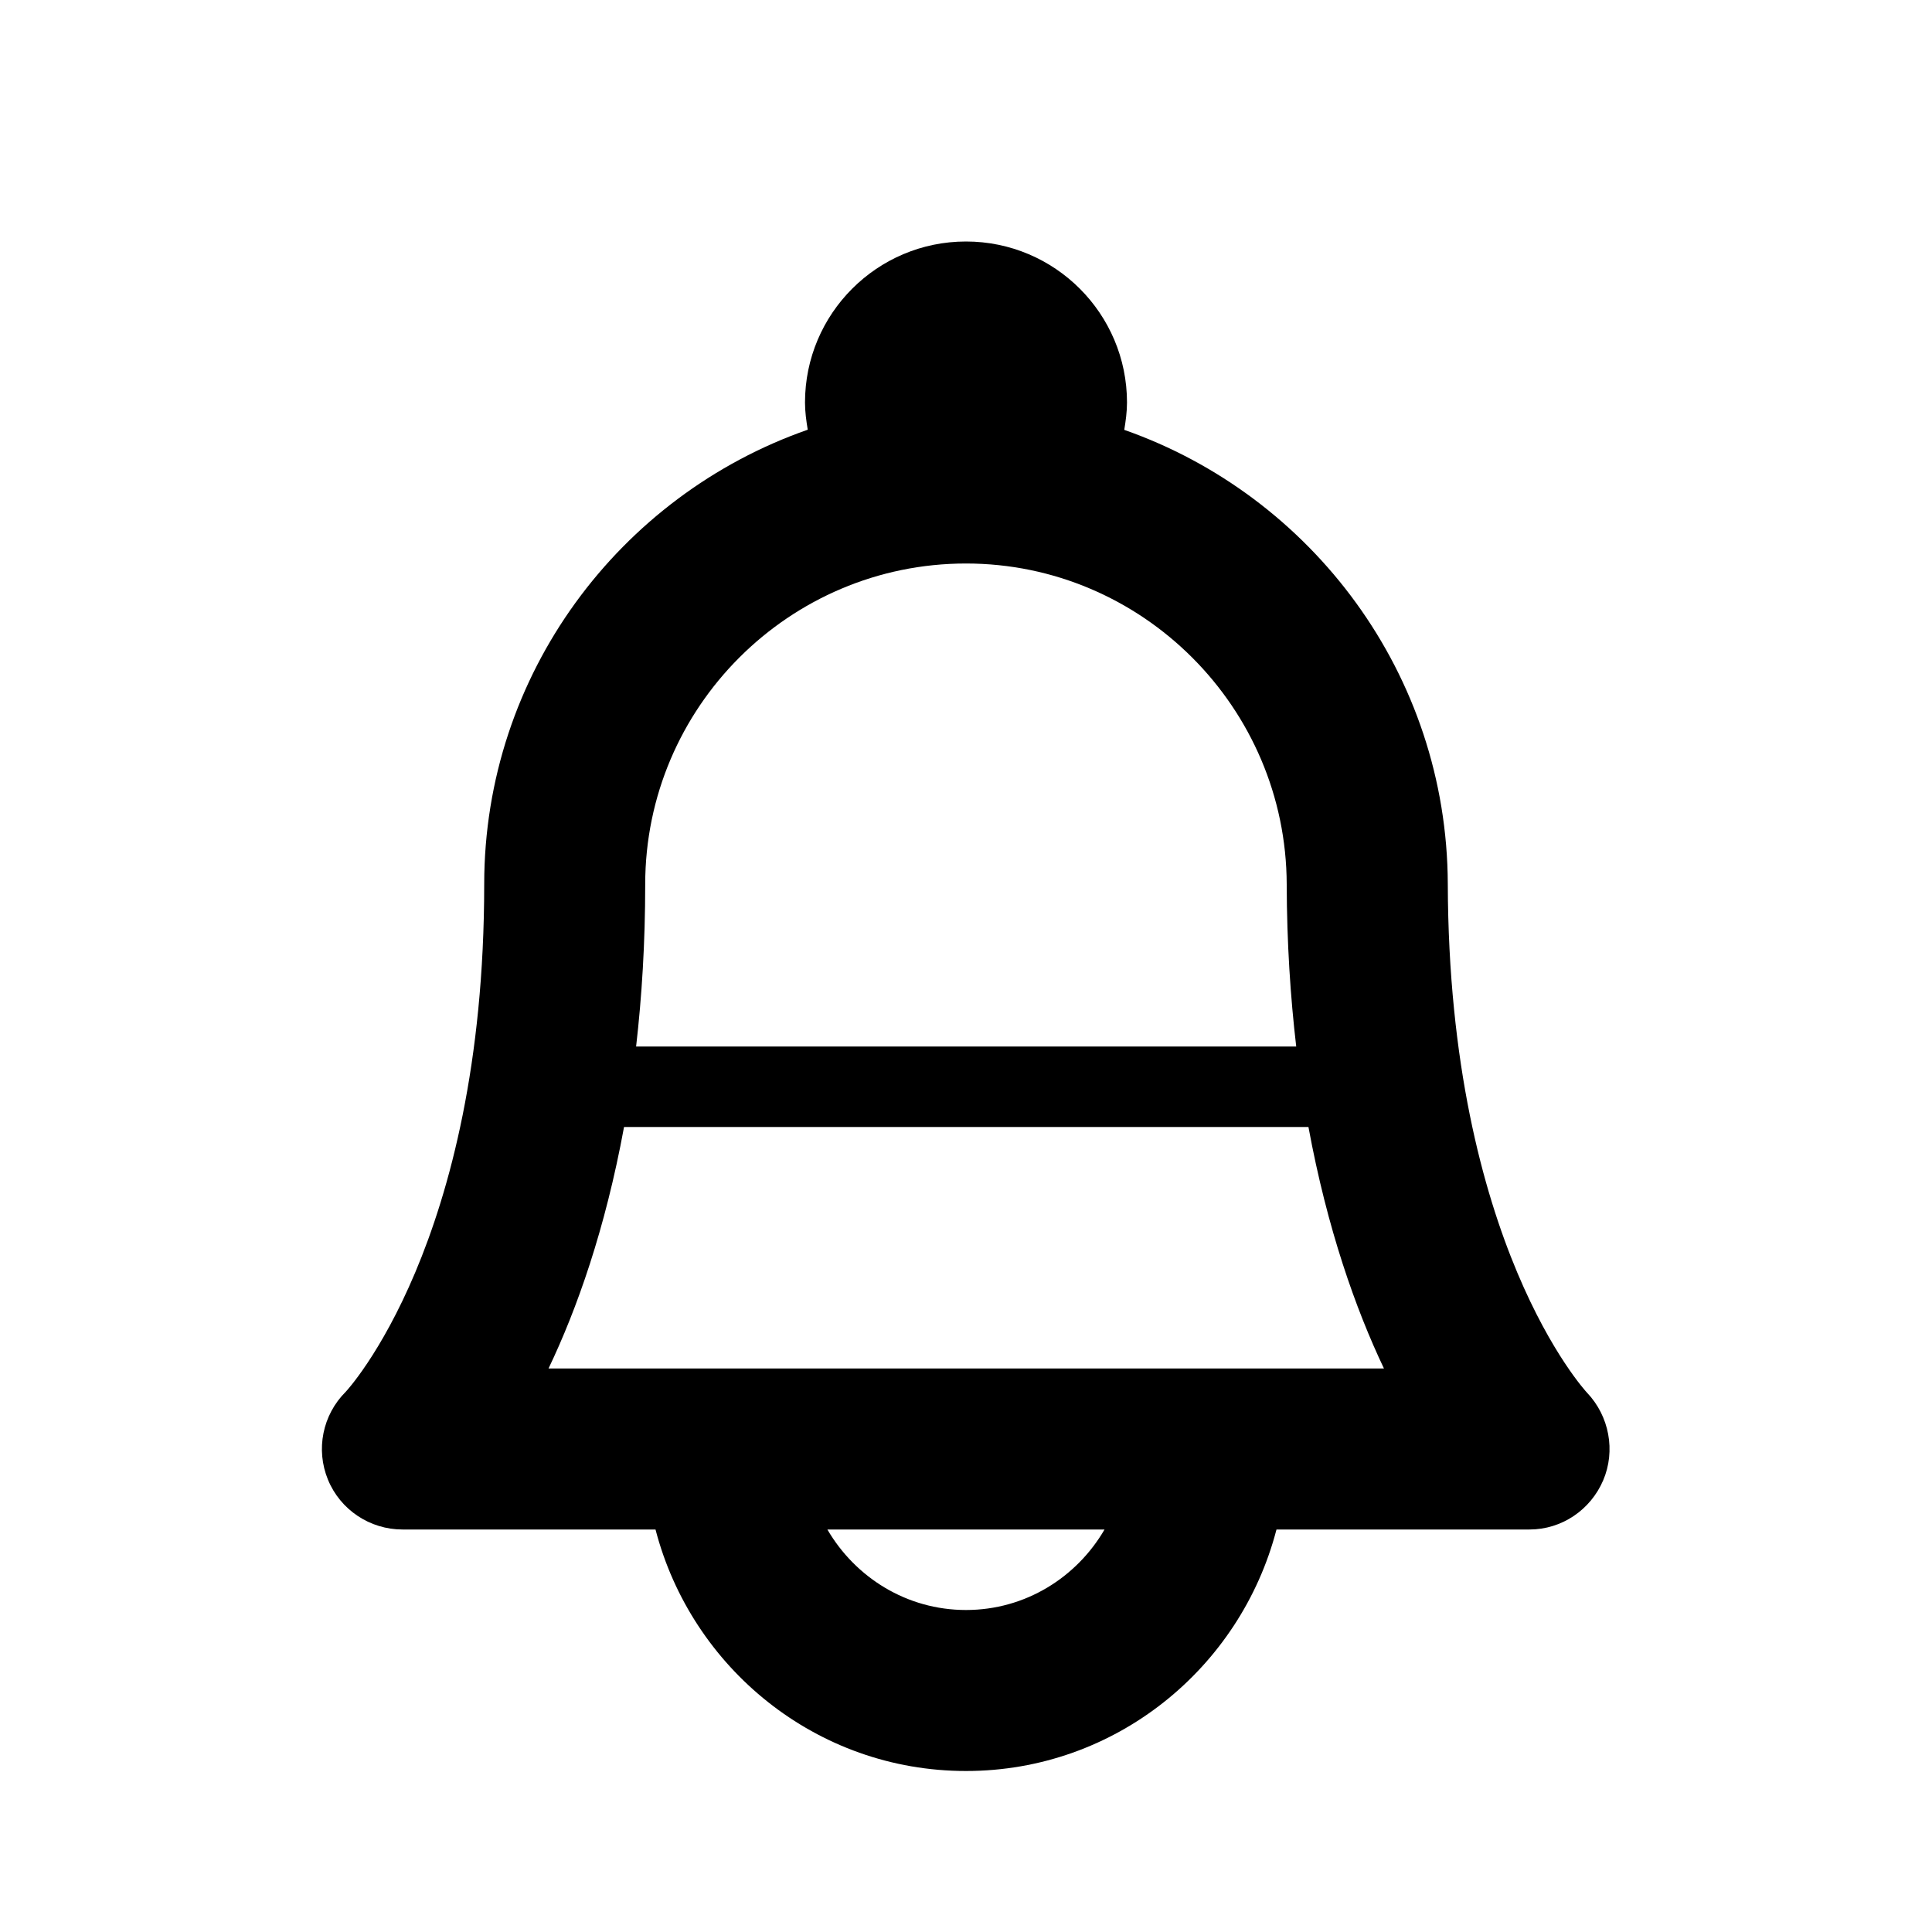
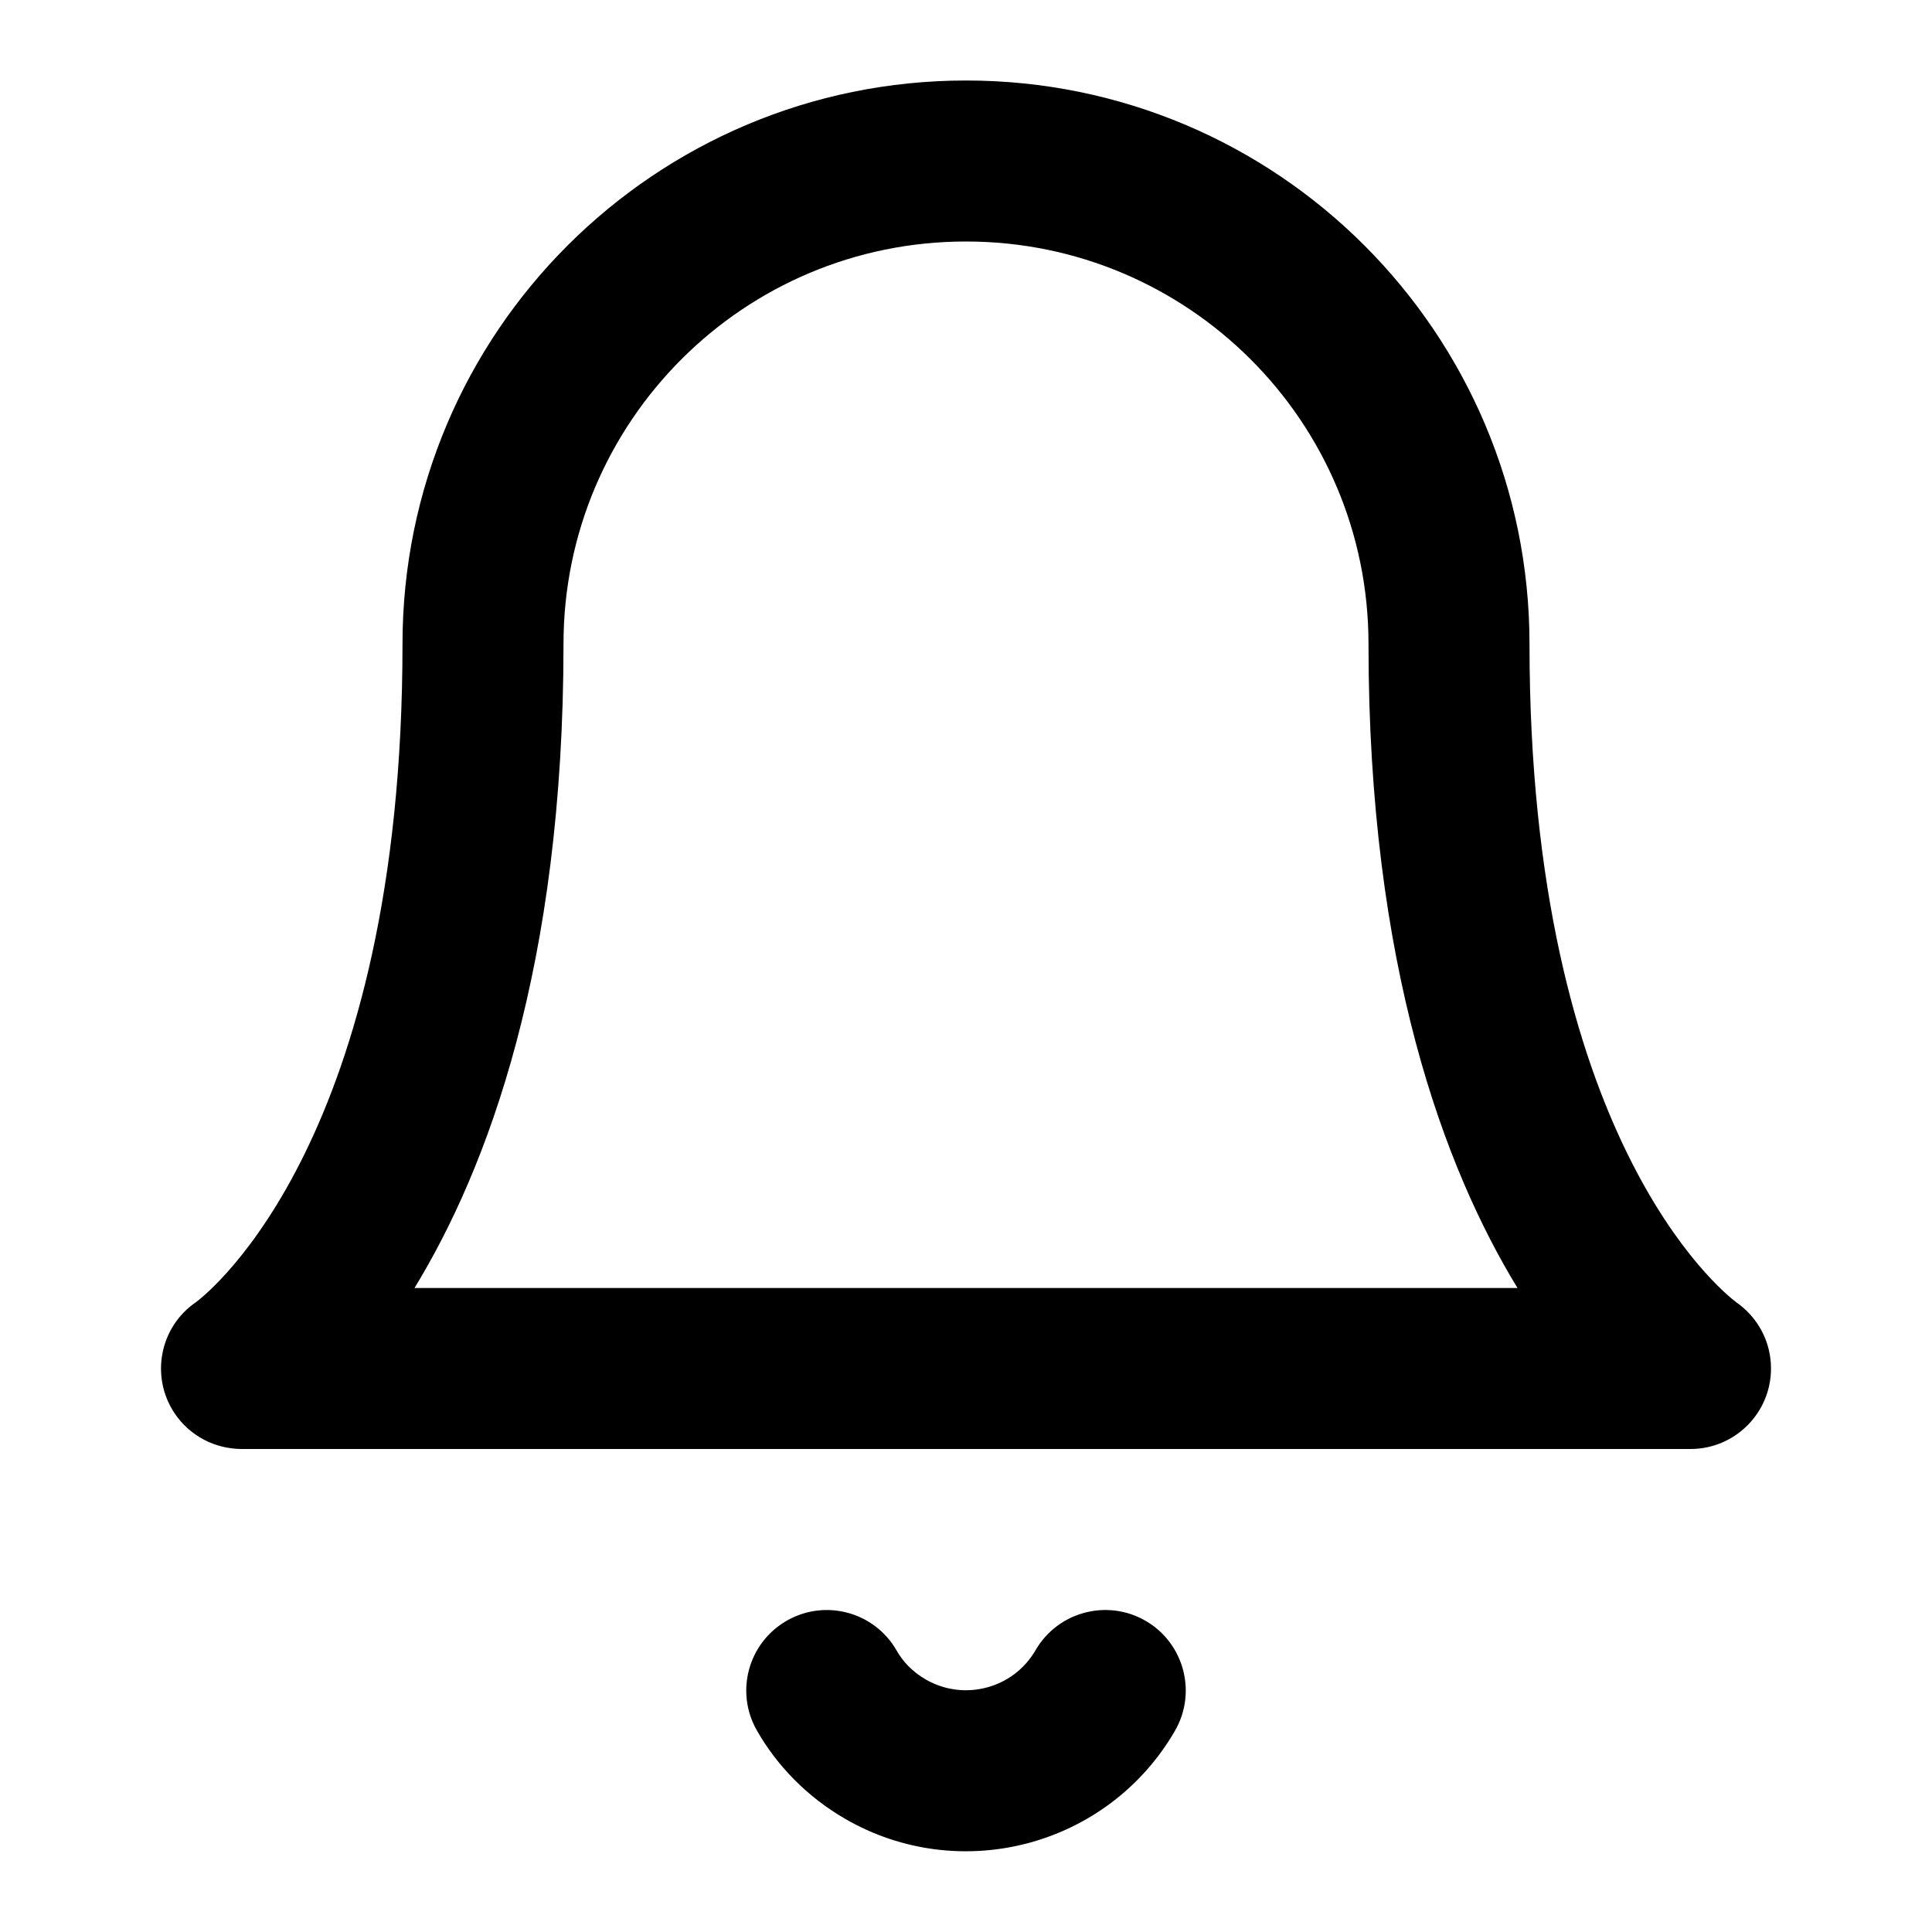
<svg xmlns="http://www.w3.org/2000/svg" version="1.1" width="24" height="24" viewBox="0 0 24 24">
-   <path d="M19.715 17.301c-0.017-0.018-1.717-1.854-1.73-6.32-0.009-2.607-1.69-4.824-4.019-5.641 0.018-0.111 0.034-0.223 0.034-0.34 0-1.103-0.896-2-2-2s-2 0.897-2 2c0 0.116 0.016 0.228 0.034 0.338-2.336 0.816-4.019 3.036-4.019 5.646 0 4.462-1.711 6.296-1.721 6.306-0.287 0.286-0.374 0.716-0.22 1.091s0.521 0.619 0.926 0.619h3.143c0.447 1.72 1.999 3 3.857 3s3.41-1.28 3.857-3h3.143c0.4 0 0.758-0.243 0.915-0.61s0.076-0.799-0.2-1.089zM12 7c2.189 0 3.978 1.789 3.984 3.987 0.002 0.728 0.046 1.396 0.118 2.013h-8.2c0.071-0.617 0.113-1.286 0.113-2.016 0.001-2.196 1.788-3.984 3.985-3.984zM12 20c-0.737 0-1.375-0.405-1.722-1h3.443c-0.346 0.595-0.984 1-1.721 1zM6.814 17c0.352-0.736 0.705-1.731 0.938-3h8.502c0.234 1.269 0.588 2.264 0.938 3h-10.378z" />
+   <path d="M17 8c0 4.011 0.947 6.52 1.851 8h-13.702c0.904-1.48 1.851-3.989 1.851-8 0-1.381 0.559-2.63 1.464-3.536s2.155-1.464 3.536-1.464 2.63 0.559 3.536 1.464 1.464 2.155 1.464 3.536zM19 8c0-1.933-0.785-3.684-2.050-4.95s-3.017-2.050-4.95-2.050-3.684 0.785-4.95 2.050-2.050 3.017-2.050 4.95c0 6.127-2.393 8.047-2.563 8.174-0.453 0.308-0.573 0.924-0.269 1.381 0.192 0.287 0.506 0.443 0.832 0.445h18c0.552 0 1-0.448 1-1 0-0.339-0.168-0.638-0.429-0.821-0.176-0.13-2.571-2.050-2.571-8.179zM12.865 20.498c-0.139 0.239-0.359 0.399-0.608 0.465s-0.52 0.037-0.759-0.101c-0.162-0.094-0.283-0.222-0.359-0.357-0.274-0.48-0.884-0.647-1.364-0.373s-0.647 0.884-0.373 1.364c0.25 0.439 0.623 0.823 1.093 1.096 0.716 0.416 1.535 0.501 2.276 0.304s1.409-0.678 1.824-1.394c0.277-0.478 0.114-1.090-0.363-1.367s-1.090-0.114-1.367 0.363z" />
</svg>
